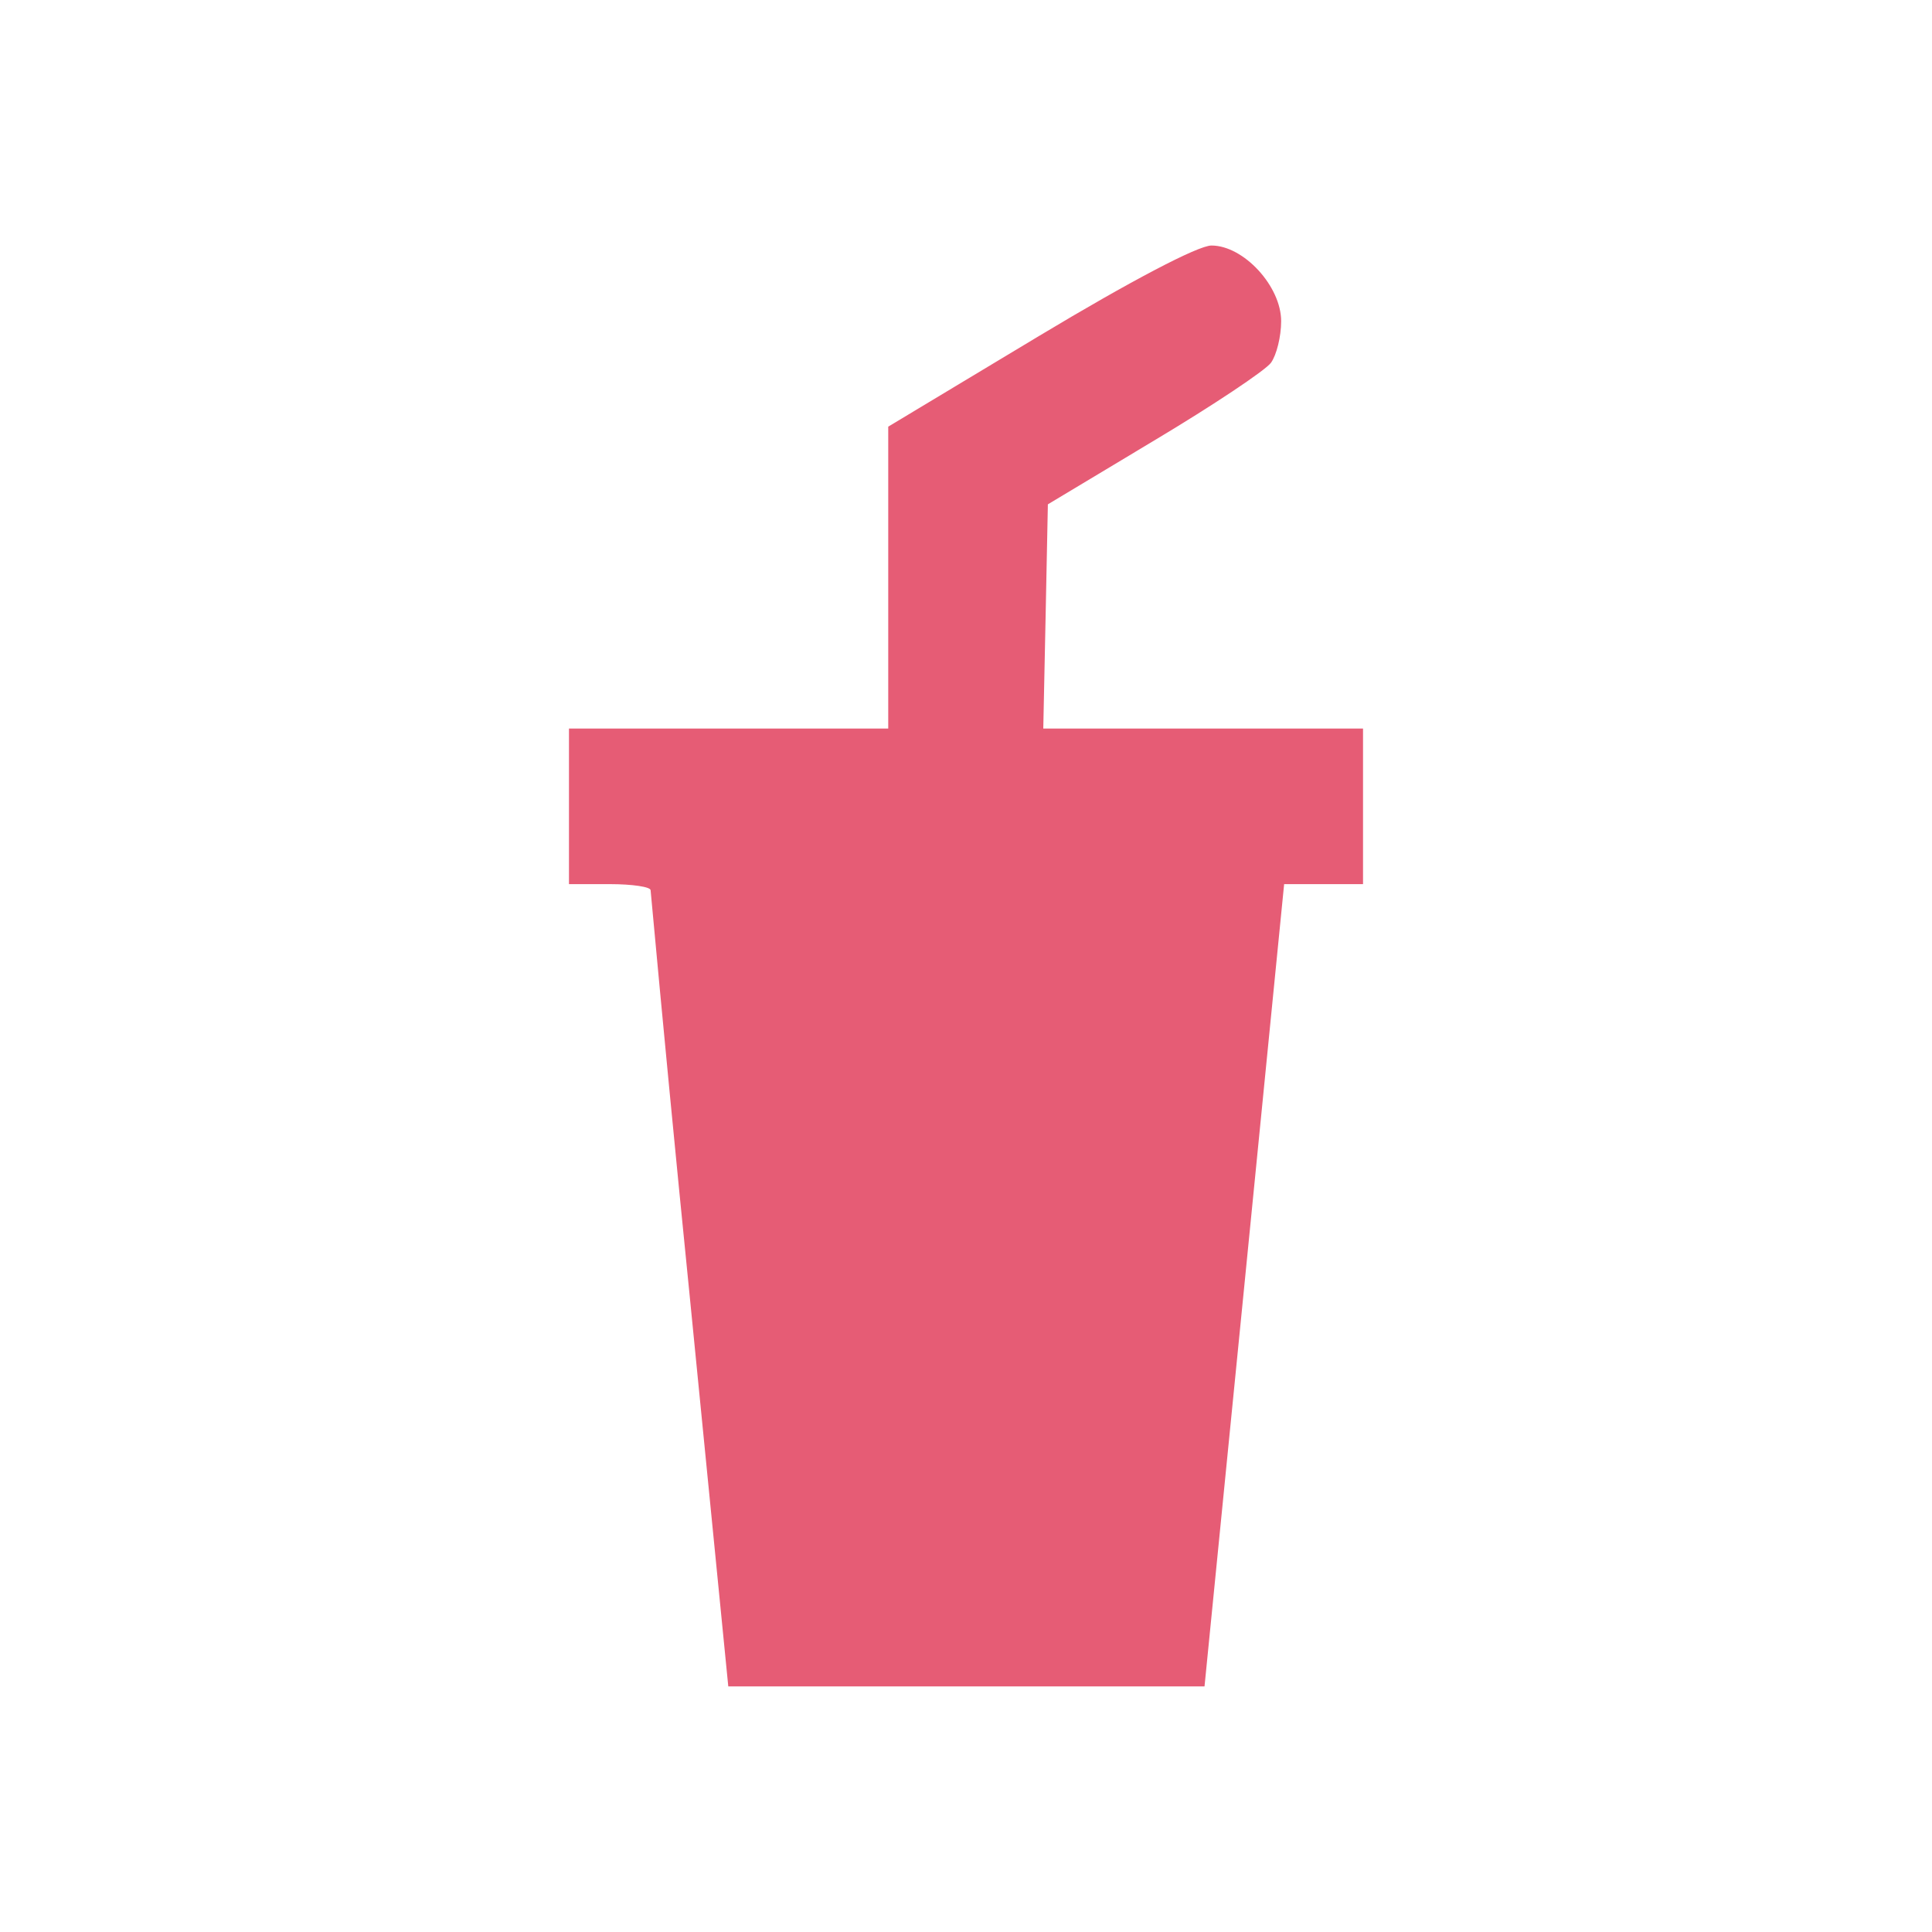
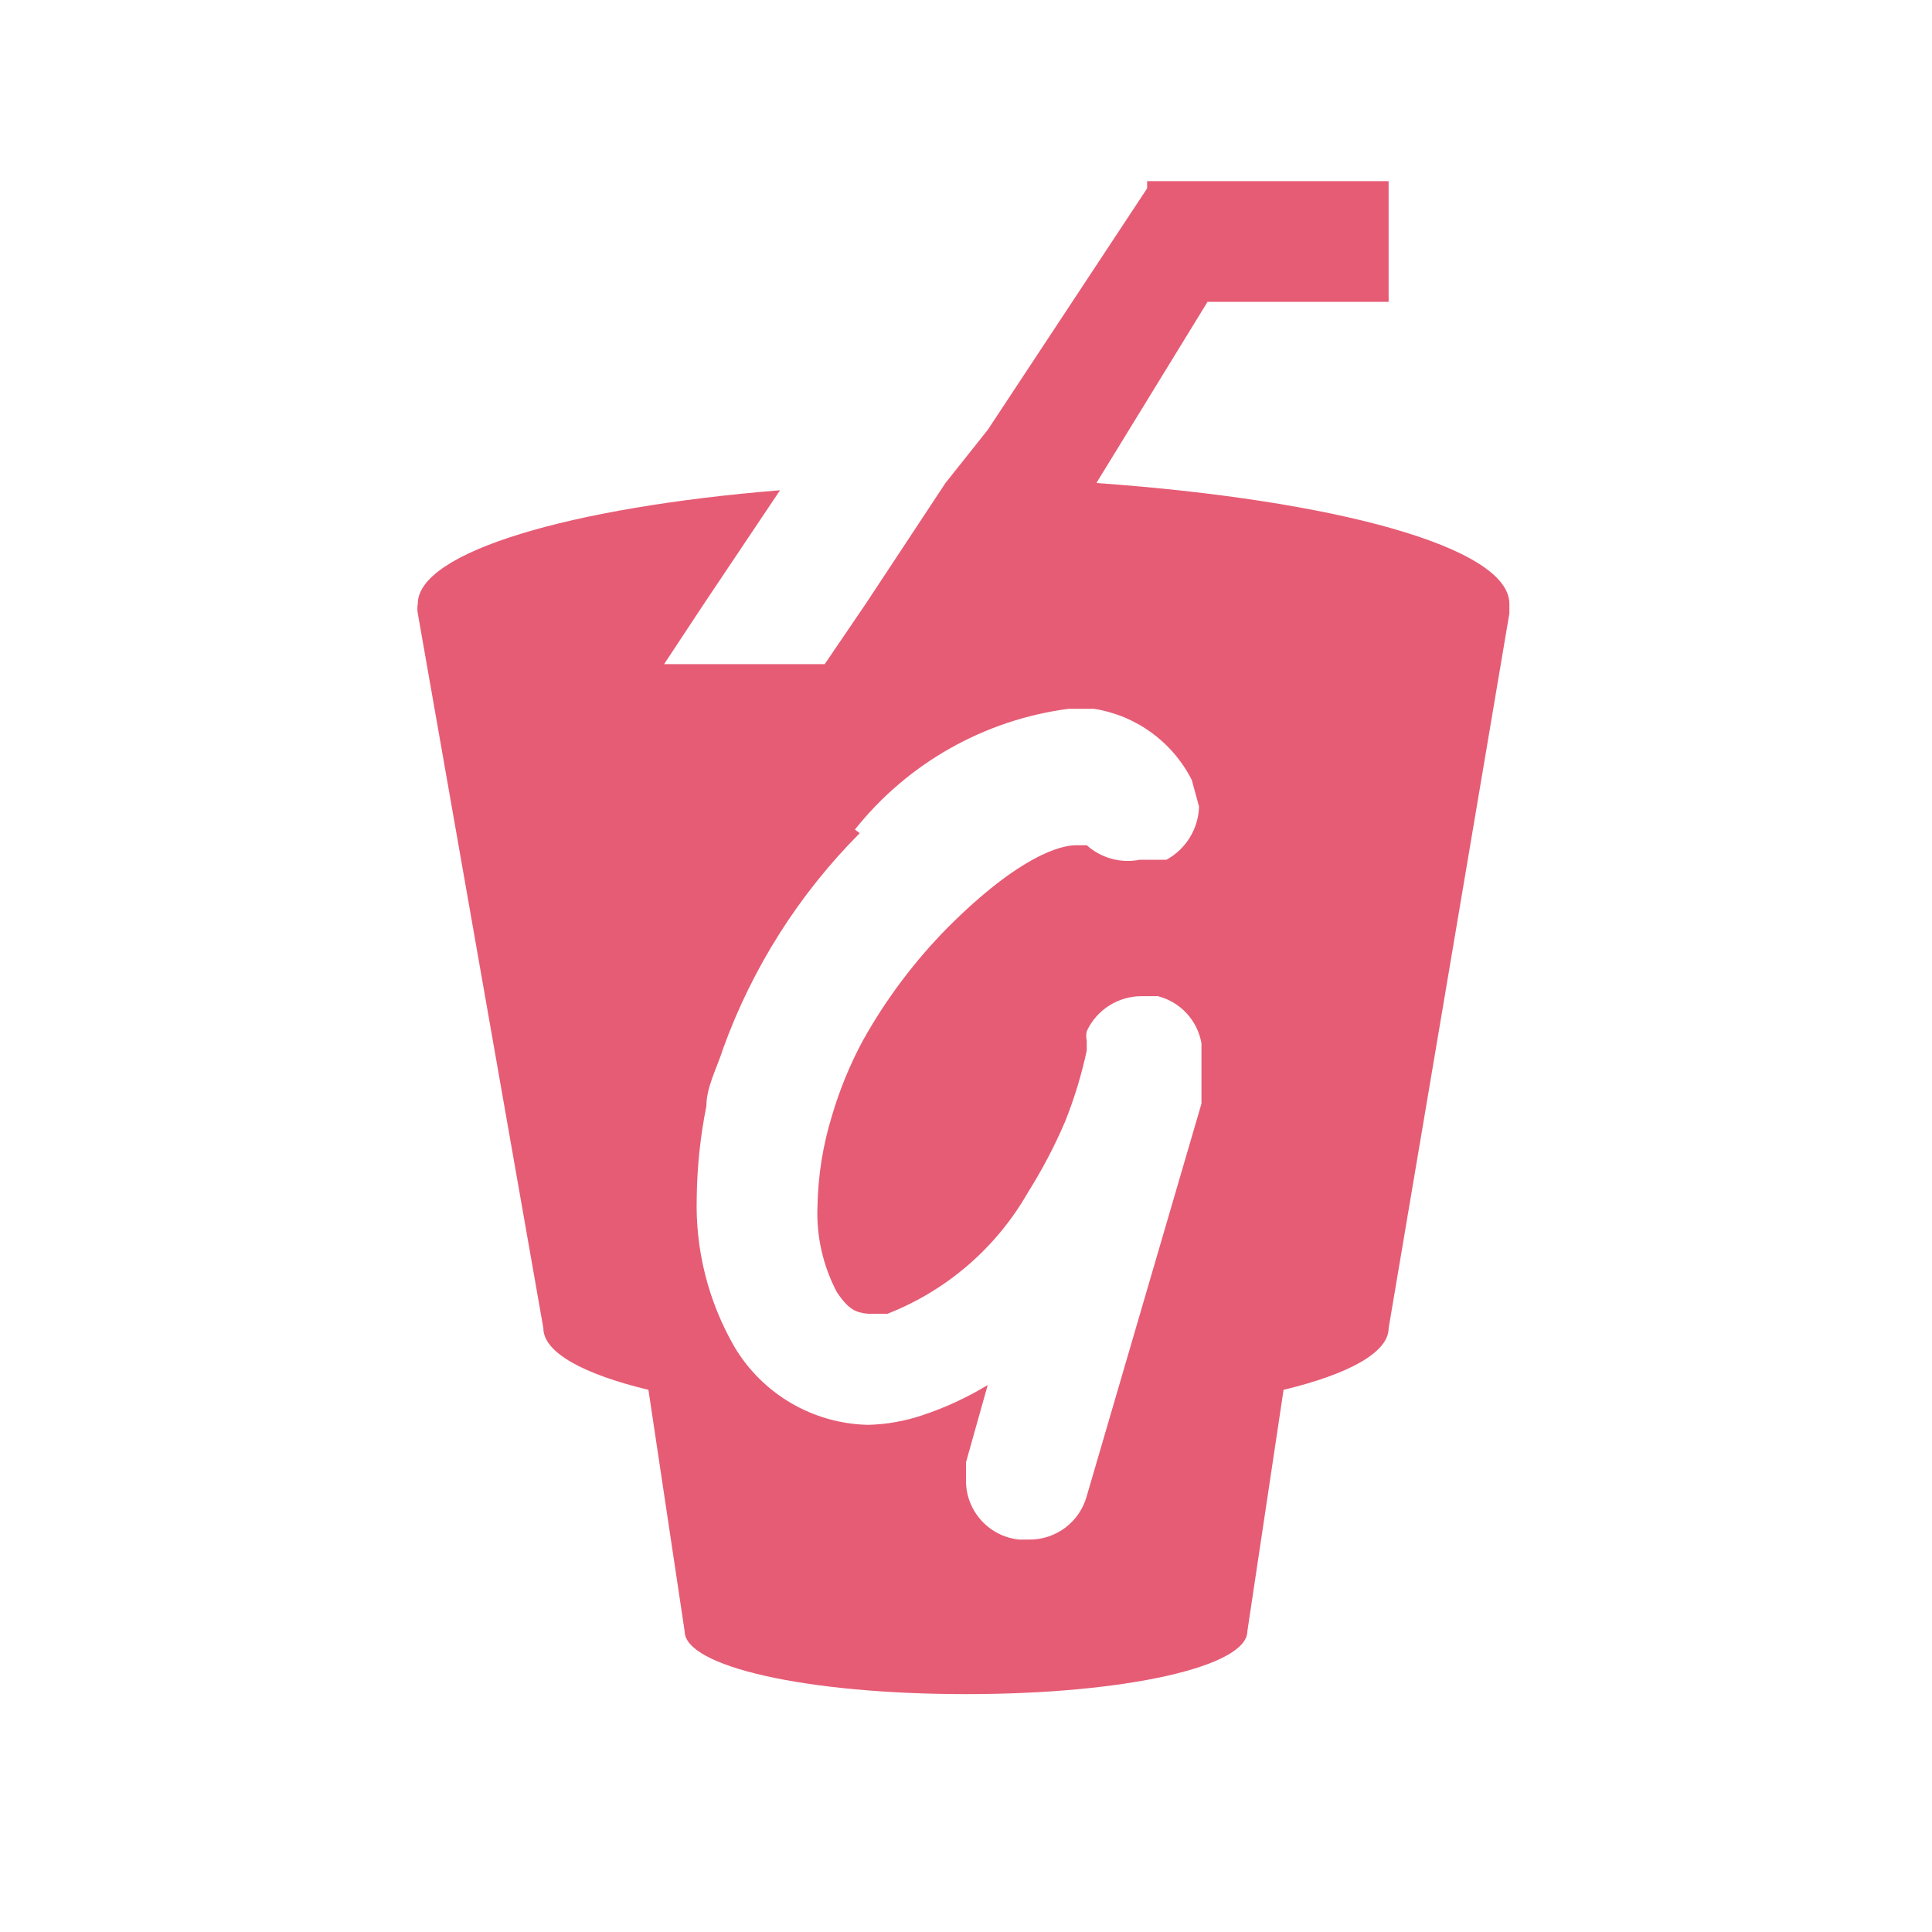
- <svg xmlns="http://www.w3.org/2000/svg" viewBox="0 0 24 24">
-   <path fill="#E65C75" d="M8.562 16.042a595.106 595.106 0 0 1-.48-4.983c.001-.042-.226-.076-.506-.076h-.508V9.05h3.966V5.3l1.871-1.125c1.14-.685 1.978-1.125 2.144-1.125.4 0 .866.506.866.94 0 .189-.057.421-.127.517-.07.095-.722.53-1.45.965l-1.321.793-.028 1.392-.029 1.393h3.972v1.933h-.98l-.494 4.983-.495 4.983H9.047l-.485-4.907z" />
+ <svg xmlns="http://www.w3.org/2000/svg" data-name="Calque 1" viewBox="0 0 16 16">
+   <path fill="#E65C75" d="M9.08 4 10 2.5h1.5v-1h-2v.06l-1.32 2-.35.44-.66 1-.34.5H5.5l.33-.5.63-.94c-1.73.14-3 .51-3 .94a.22.22 0 0 0 0 .08L4.5 11c0 .2.33.38.87.51l.3 2c0 .29 1 .52 2.33.52s2.33-.23 2.33-.52l.3-2c.54-.13.87-.31.87-.51l1-5.92V5c0-.47-1.45-.86-3.42-1Zm-2 2.87a2.71 2.71 0 0 1 1.77-1h.21a1.1 1.1 0 0 1 .81.59l.06.22a.52.52 0 0 1-.27.44h-.22A.51.51 0 0 1 9 7h-.09c-.12 0-.46.08-1.06.68a4.36 4.36 0 0 0-.7.93 3.24 3.24 0 0 0-.26.63 2.71 2.71 0 0 0-.12.75 1.4 1.4 0 0 0 .16.71c.1.15.16.17.26.18h.16a2.31 2.31 0 0 0 1.16-1 4.23 4.23 0 0 0 .31-.59A3.6 3.6 0 0 0 9 8.7v-.08a.19.19 0 0 1 0-.08.5.5 0 0 1 .46-.29h.13a.49.49 0 0 1 .36.39s0 .06 0 .09V9.14L9 12.39a.49.49 0 0 1-.48.36h-.08a.49.49 0 0 1-.44-.5v-.14l.18-.64a2.65 2.65 0 0 1-.54.25 1.53 1.53 0 0 1-.45.08 1.32 1.32 0 0 1-1.11-.65 2.34 2.34 0 0 1-.31-1.23 4.09 4.09 0 0 1 .08-.76c0-.16.09-.32.14-.48A4.88 4.88 0 0 1 7.12 6.9Z" />
</svg>
